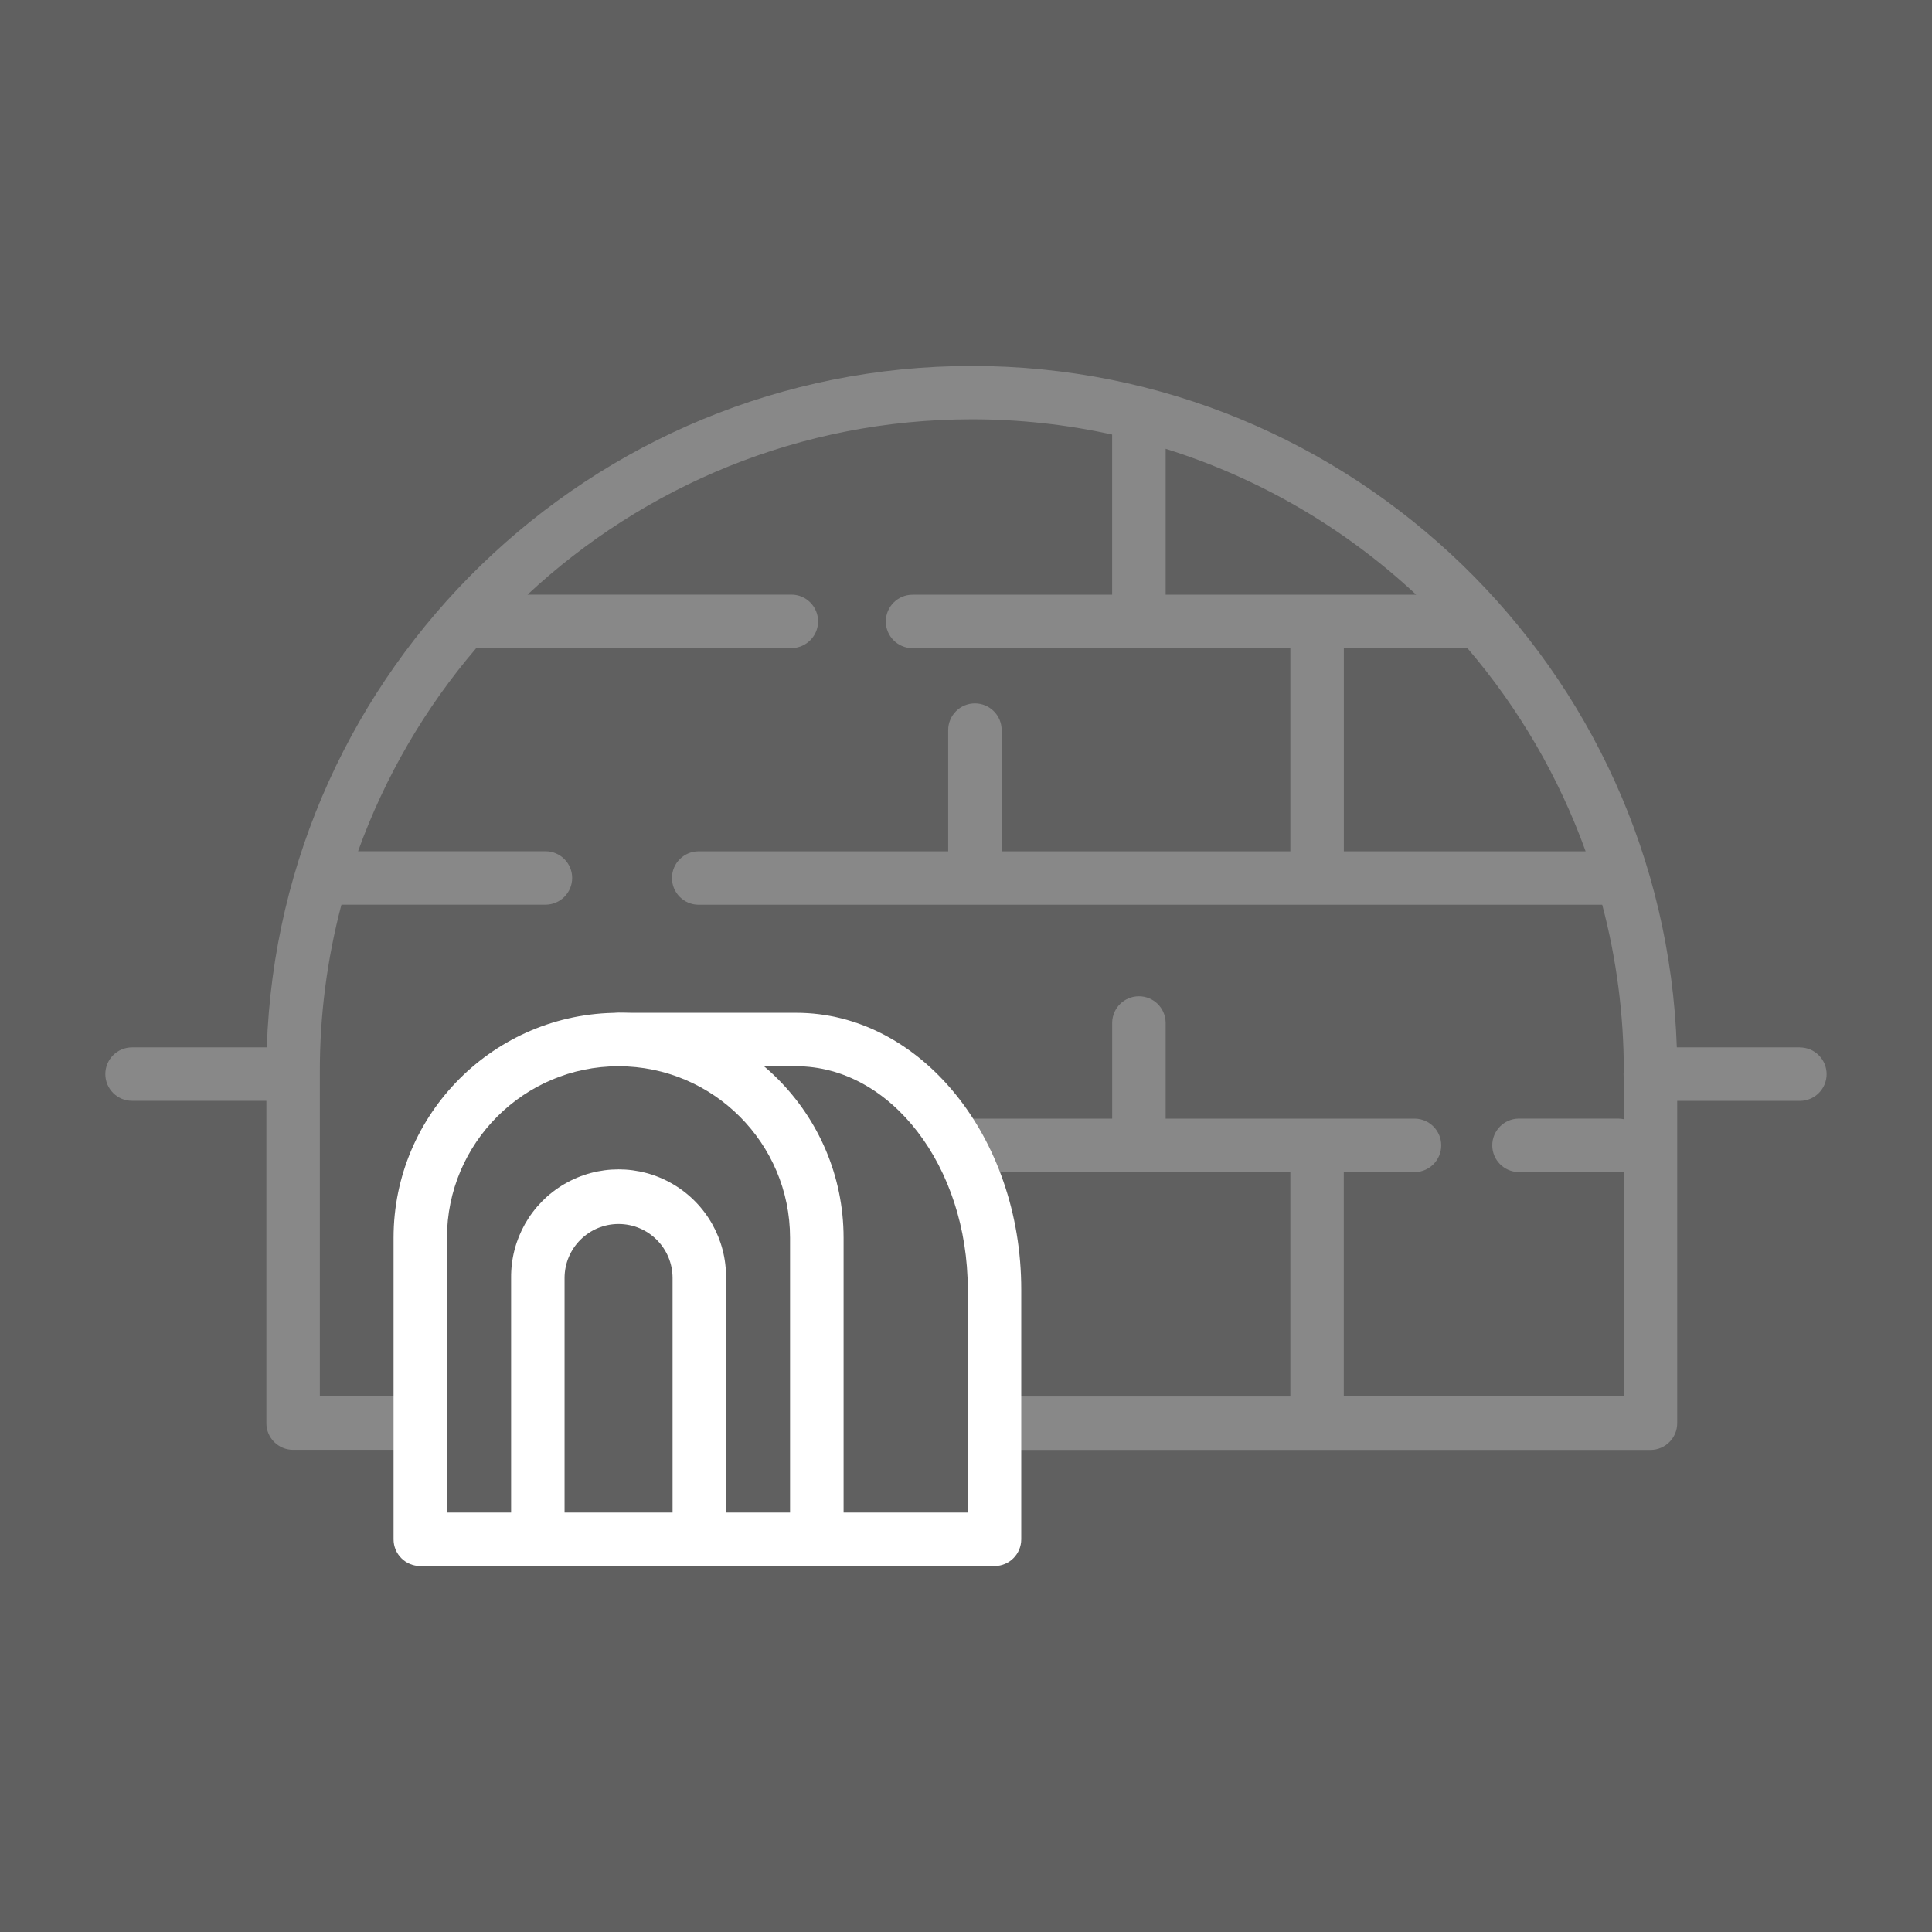
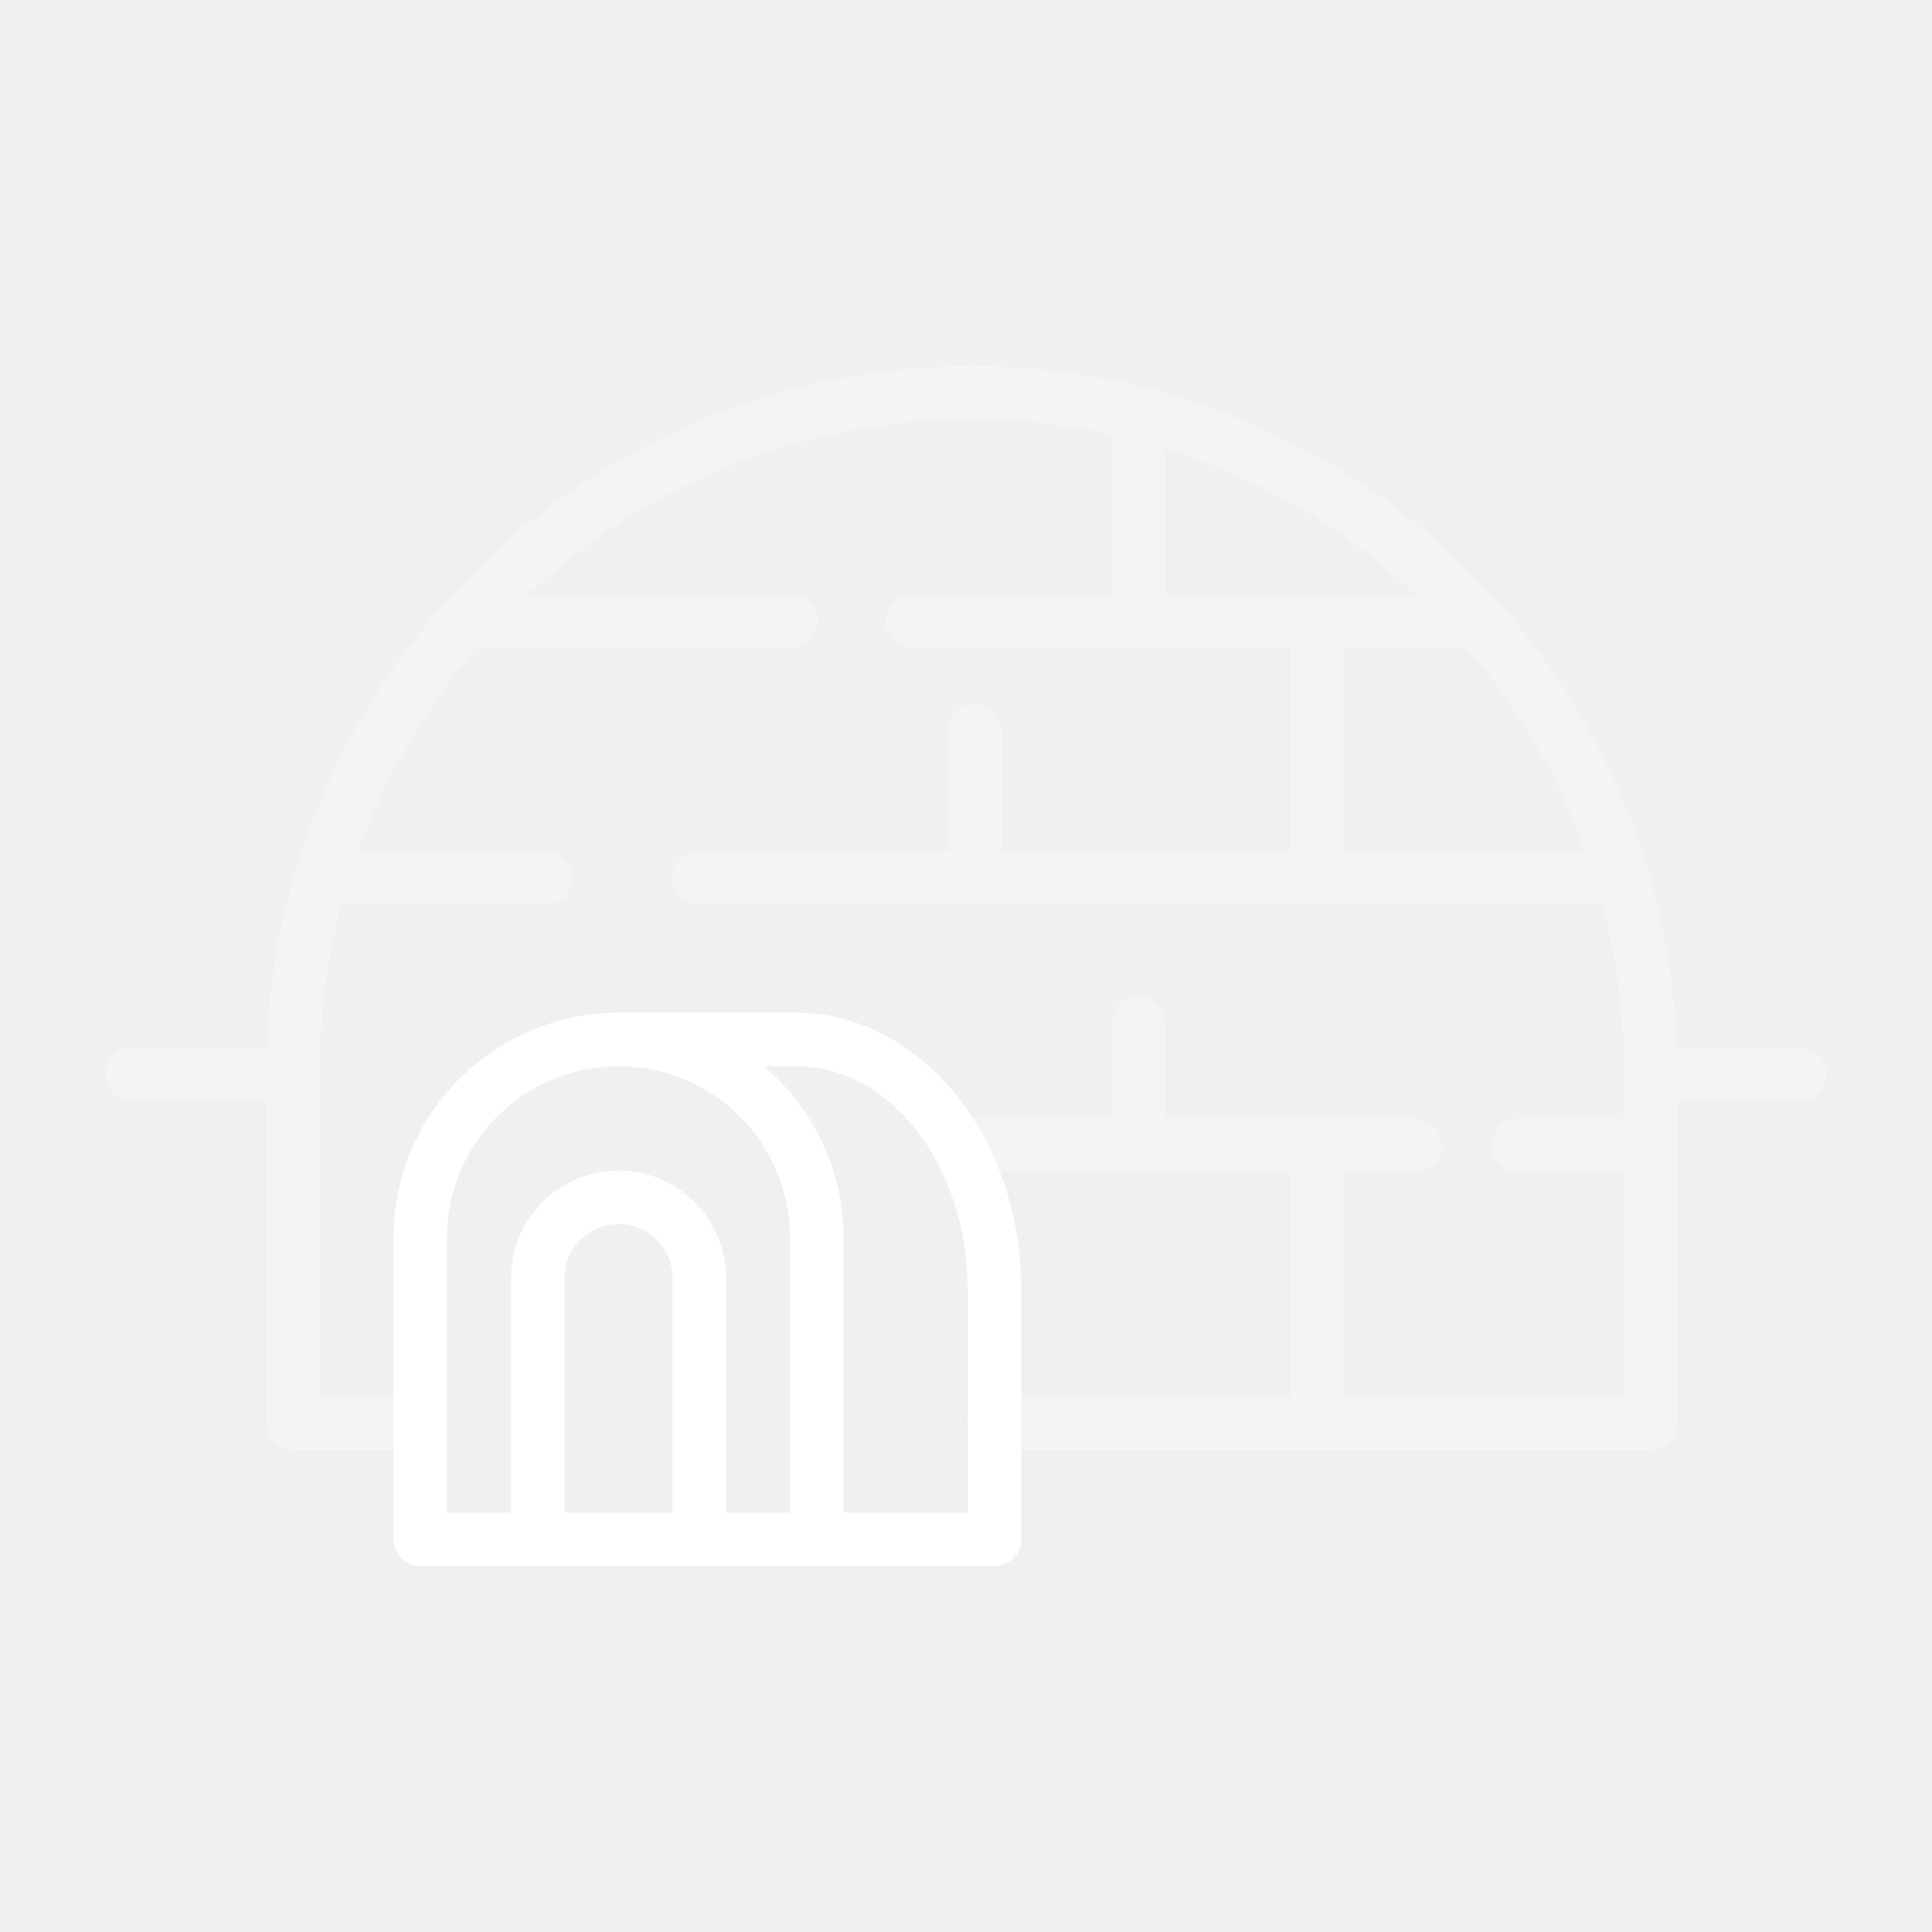
- <svg xmlns="http://www.w3.org/2000/svg" viewBox="0 0 1521.54 1521.54">
-   <defs>
-     <style>.cls-1{fill:#606060;}.cls-2,.cls-3{fill:#fff;}.cls-2{fill-opacity:0.25;}</style>
-   </defs>
-   <g id="Layer_3" data-name="Layer 3">
-     <rect class="cls-1" x="-248" y="-237" width="3948" height="3836" />
-     <path class="cls-2" d="M1417.58,824.85h-97c-10-297.61-255.22-536.64-555.23-536.64s-545.2,239-555.23,536.64H104a21.05,21.05,0,1,0,0,42.1H209.78v253.87a21.05,21.05,0,0,0,21.06,21H331a21,21,0,1,0,0-42.1H251.89v-256a512.29,512.29,0,0,1,17-131.23H429.56a21,21,0,1,0,0-42.1H282a513.7,513.7,0,0,1,93.1-160H623.23a21.05,21.05,0,0,0,0-42.1H415.46c91.77-85.59,214.82-138.06,349.91-138.06a513.18,513.18,0,0,1,110.48,12V468.37H718.67a21.05,21.05,0,1,0,0,42.1H1016.2v160H788.84V575a21,21,0,0,0-42.1,0v95.44H550.25a21,21,0,1,0,0,42.1h711.58a511.77,511.77,0,0,1,17,130.57,22.69,22.69,0,0,0-.2,2.76,20.38,20.38,0,0,0,.22,2.83v32.73a20.88,20.88,0,0,0-4.43-.48h-78.59a21.06,21.06,0,0,0,0,42.11h78.59a20.88,20.88,0,0,0,4.43-.48v177.16H1058.3V923.09h56.14a21.06,21.06,0,0,0,0-42.11H918V805.2a21.06,21.06,0,0,0-42.11,0V881H760.77a21.06,21.06,0,0,0,0,42.11H1016.2v176.68h-233a21.05,21.05,0,1,0,0,42.1h516.68a21.05,21.05,0,0,0,21-21V867h96.62a21.05,21.05,0,1,0,0-42.1ZM918,468.37V353.46a513.66,513.66,0,0,1,197.32,114.91Zm140.34,202.1v-160h97.33a513.87,513.87,0,0,1,93.09,160Z" />
-     <path class="cls-3" d="M643.26,1233.33H331a21,21,0,0,1-21.05-21V974.82c0-97.71,79.49-177.2,177.2-177.2s177.21,79.49,177.21,177.2v237.46A21.05,21.05,0,0,1,643.26,1233.33ZM352,1191.23H622.2V974.82c0-74.49-60.6-135.1-135.1-135.1S352,900.33,352,974.82Z" />
-     <path class="cls-3" d="M783.23,1233.33h-140a21.05,21.05,0,1,1,0-42.1H762.17V1015.47c0-96.9-60.6-175.75-135.1-175.75h-140a21.05,21.05,0,1,1,0-42.1h140c97.71,0,177.21,97.73,177.21,217.85v196.81A21.05,21.05,0,0,1,783.23,1233.33Z" />
-     <path class="cls-3" d="M550.68,1233.33a21.05,21.05,0,0,1-21-21V1006.49a42.53,42.53,0,1,0-85.06,0v205.79a21,21,0,0,1-42.1,0V1006.49a84.64,84.64,0,1,1,169.27,0v205.79A21.05,21.05,0,0,1,550.68,1233.33Z" />
+ <svg xmlns="http://www.w3.org/2000/svg" version="1.1" x="0px" y="0px" viewBox="0 0 1521.541 1521.541" enable-background="new 0 0 1521.541 1521.541" xml:space="preserve">
+   <g id="Guides_For_Artboard">
+ </g>
+   <g id="Layer_2">
+ </g>
+   <g id="Layer_1">
+ </g>
+   <g id="Layer_3">
+     <rect x="-248" y="-237" display="none" fill="#606060" width="3948" height="3836" />
+     <g>
+       <path fill="#FFFFFF" fill-opacity="0.25" d="M1417.585,824.847h-96.983c-10.03-297.607-255.224-536.635-555.231-536.635    c-300.006,0-545.199,239.029-555.228,536.635H103.957c-11.626,0-21.052,9.424-21.052,21.052c0,11.628,9.425,21.052,21.052,21.052    h105.827v253.871c0,11.628,9.425,21.052,21.052,21.052h100.115c11.626,0,21.052-9.424,21.052-21.052s-9.425-21.052-21.052-21.052    h-79.063V843.796c0-45.342,5.935-89.32,17.021-131.225h160.648c11.626,0,21.052-9.424,21.052-21.052    c0-11.628-9.425-21.052-21.052-21.052H282.023c21.25-59.079,53.038-113.167,93.092-159.993h248.117    c11.626,0,21.052-9.424,21.052-21.052c0-11.628-9.425-21.052-21.052-21.052H415.459C507.23,382.78,630.28,330.315,765.372,330.315    c37.921,0,74.882,4.169,110.482,12.006v126.05H718.667c-11.626,0-21.052,9.424-21.052,21.052c0,11.628,9.425,21.052,21.052,21.052    h297.531v159.993H788.84v-95.435c0-11.628-9.425-21.052-21.052-21.052c-11.626,0-21.052,9.424-21.052,21.052v95.435H550.253    c-11.626,0-21.052,9.424-21.052,21.052c0,11.628,9.425,21.052,21.052,21.052h711.581c11.032,41.701,16.952,85.458,17.01,130.566    c-0.119,0.906-0.202,1.823-0.202,2.762c0,0.964,0.088,1.904,0.212,2.833v32.728c-1.427-0.306-2.904-0.474-4.423-0.474h-78.593    c-11.626,0-21.052,9.424-21.052,21.052s9.425,21.052,21.052,21.052h78.593c1.519,0,2.996-0.169,4.423-0.474v177.155h-220.554    V923.088h56.138c11.626,0,21.052-9.424,21.052-21.052s-9.425-21.052-21.052-21.052H917.957v-75.786    c0-11.628-9.425-21.052-21.052-21.052s-21.052,9.424-21.052,21.052v75.786H760.771c-11.626,0-21.052,9.424-21.052,21.052    s9.425,21.052,21.052,21.052h255.428v176.681H783.226c-11.626,0-21.052,9.424-21.052,21.052s9.425,21.052,21.052,21.052h516.682    c11.626,0,21.052-9.424,21.052-21.052V866.95h96.625c11.626,0,21.052-9.424,21.052-21.052    C1438.636,834.271,1429.211,824.847,1417.585,824.847z M917.957,468.371V353.458c74.439,23.212,141.636,62.971,197.327,114.913    H917.957z M1058.302,670.468V510.474h97.326c40.054,46.826,71.842,100.914,93.092,159.993H1058.302z" />
+       <g>
+         <path fill="#FFFFFF" d="M643.255,1233.33H330.951c-11.626,0-21.052-9.424-21.052-21.052V974.824     c0-97.71,79.494-177.205,177.203-177.205c97.711,0,177.205,79.495,177.205,177.205v237.454     C664.307,1223.906,654.882,1233.33,643.255,1233.33z M352.002,1191.226h270.201V974.824c0-74.495-60.606-135.101-135.1-135.101     c-74.495,0-135.101,60.606-135.101,135.101V1191.226z" />
+         <path fill="#FFFFFF" d="M783.226,1233.33H643.255c-11.626,0-21.052-9.424-21.052-21.052c0-11.628,9.425-21.052,21.052-21.052     h118.919v-175.752c0-96.909-60.606-175.752-135.101-175.752H487.102c-11.626,0-21.052-9.424-21.052-21.052     s9.425-21.052,21.052-21.052h139.971c97.711,0,177.204,97.729,177.204,217.855v196.803     C804.278,1223.906,794.852,1233.33,783.226,1233.33z" />
+       </g>
+       <path fill="#FFFFFF" d="M550.685,1233.33c-11.626,0-21.052-9.424-21.052-21.052v-205.792c0-23.453-19.078-42.531-42.529-42.531    c-23.452,0-42.531,19.078-42.531,42.531v205.792c0,11.628-9.425,21.052-21.052,21.052c-11.626,0-21.052-9.424-21.052-21.052    v-205.792c0-46.667,37.966-84.634,84.633-84.634c46.667,0,84.634,37.967,84.634,84.634v205.792    C571.737,1223.906,562.311,1233.33,550.685,1233.33z" />
+     </g>
  </g>
</svg>
